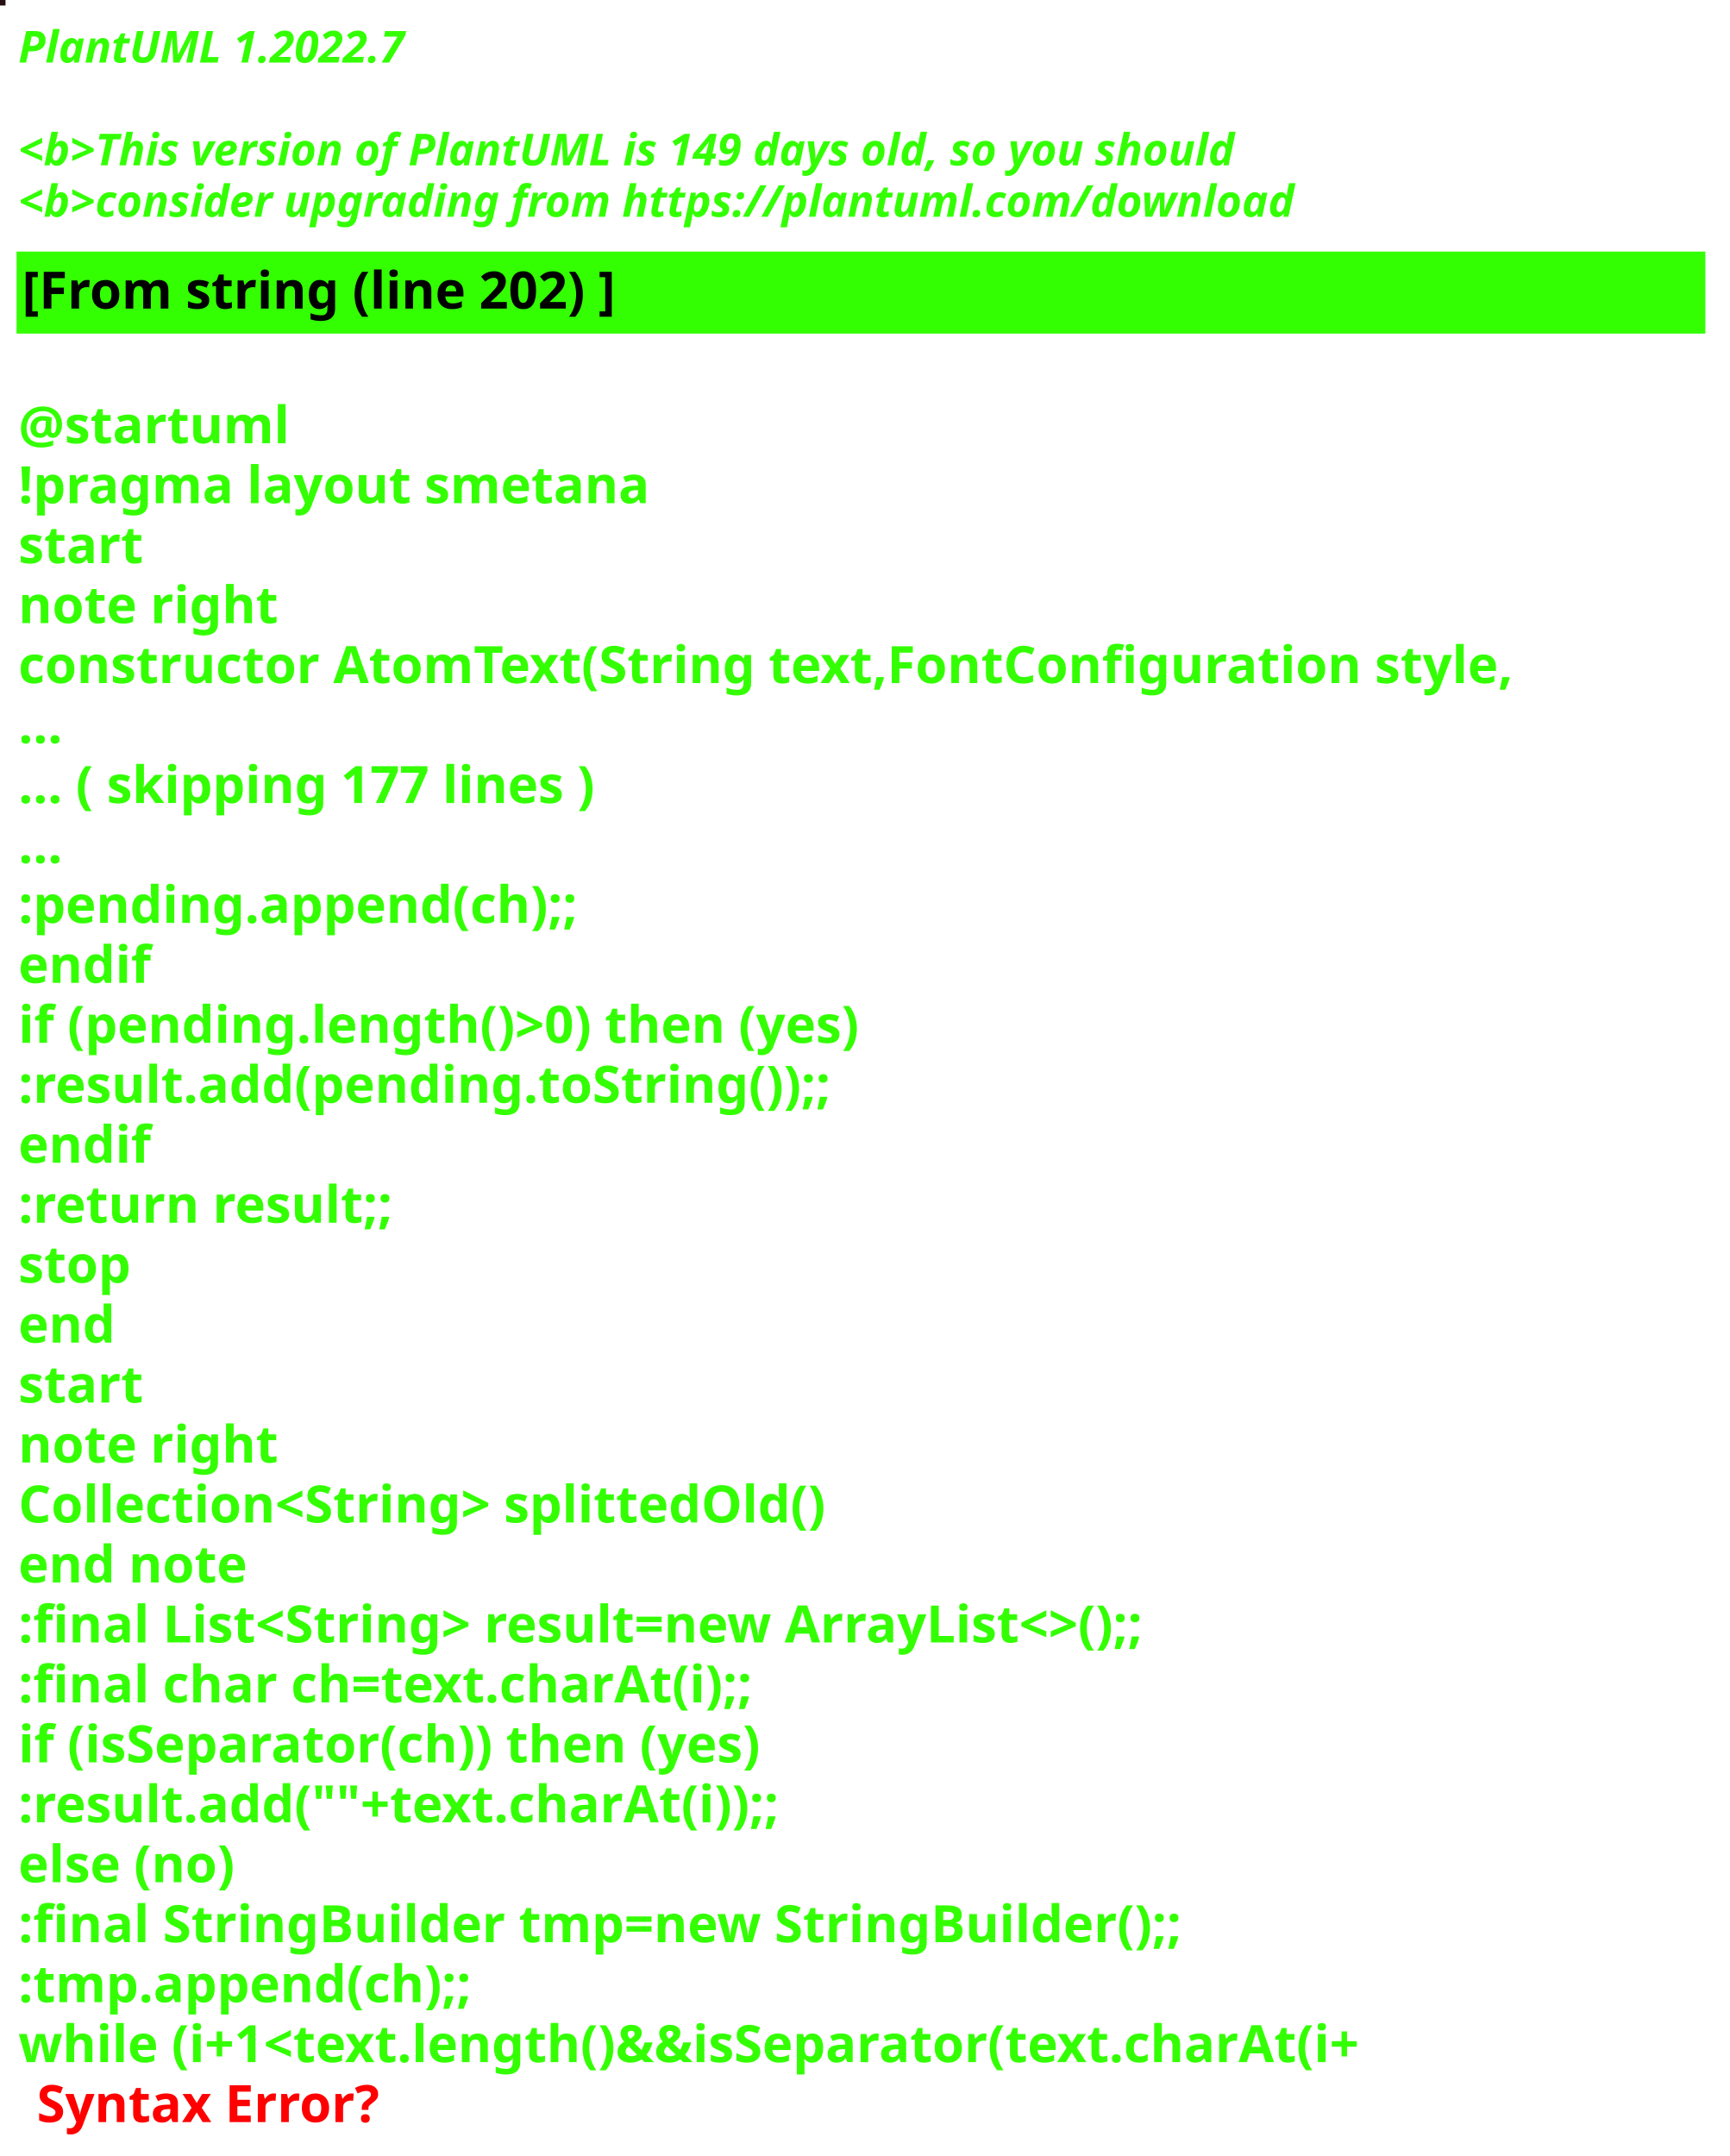
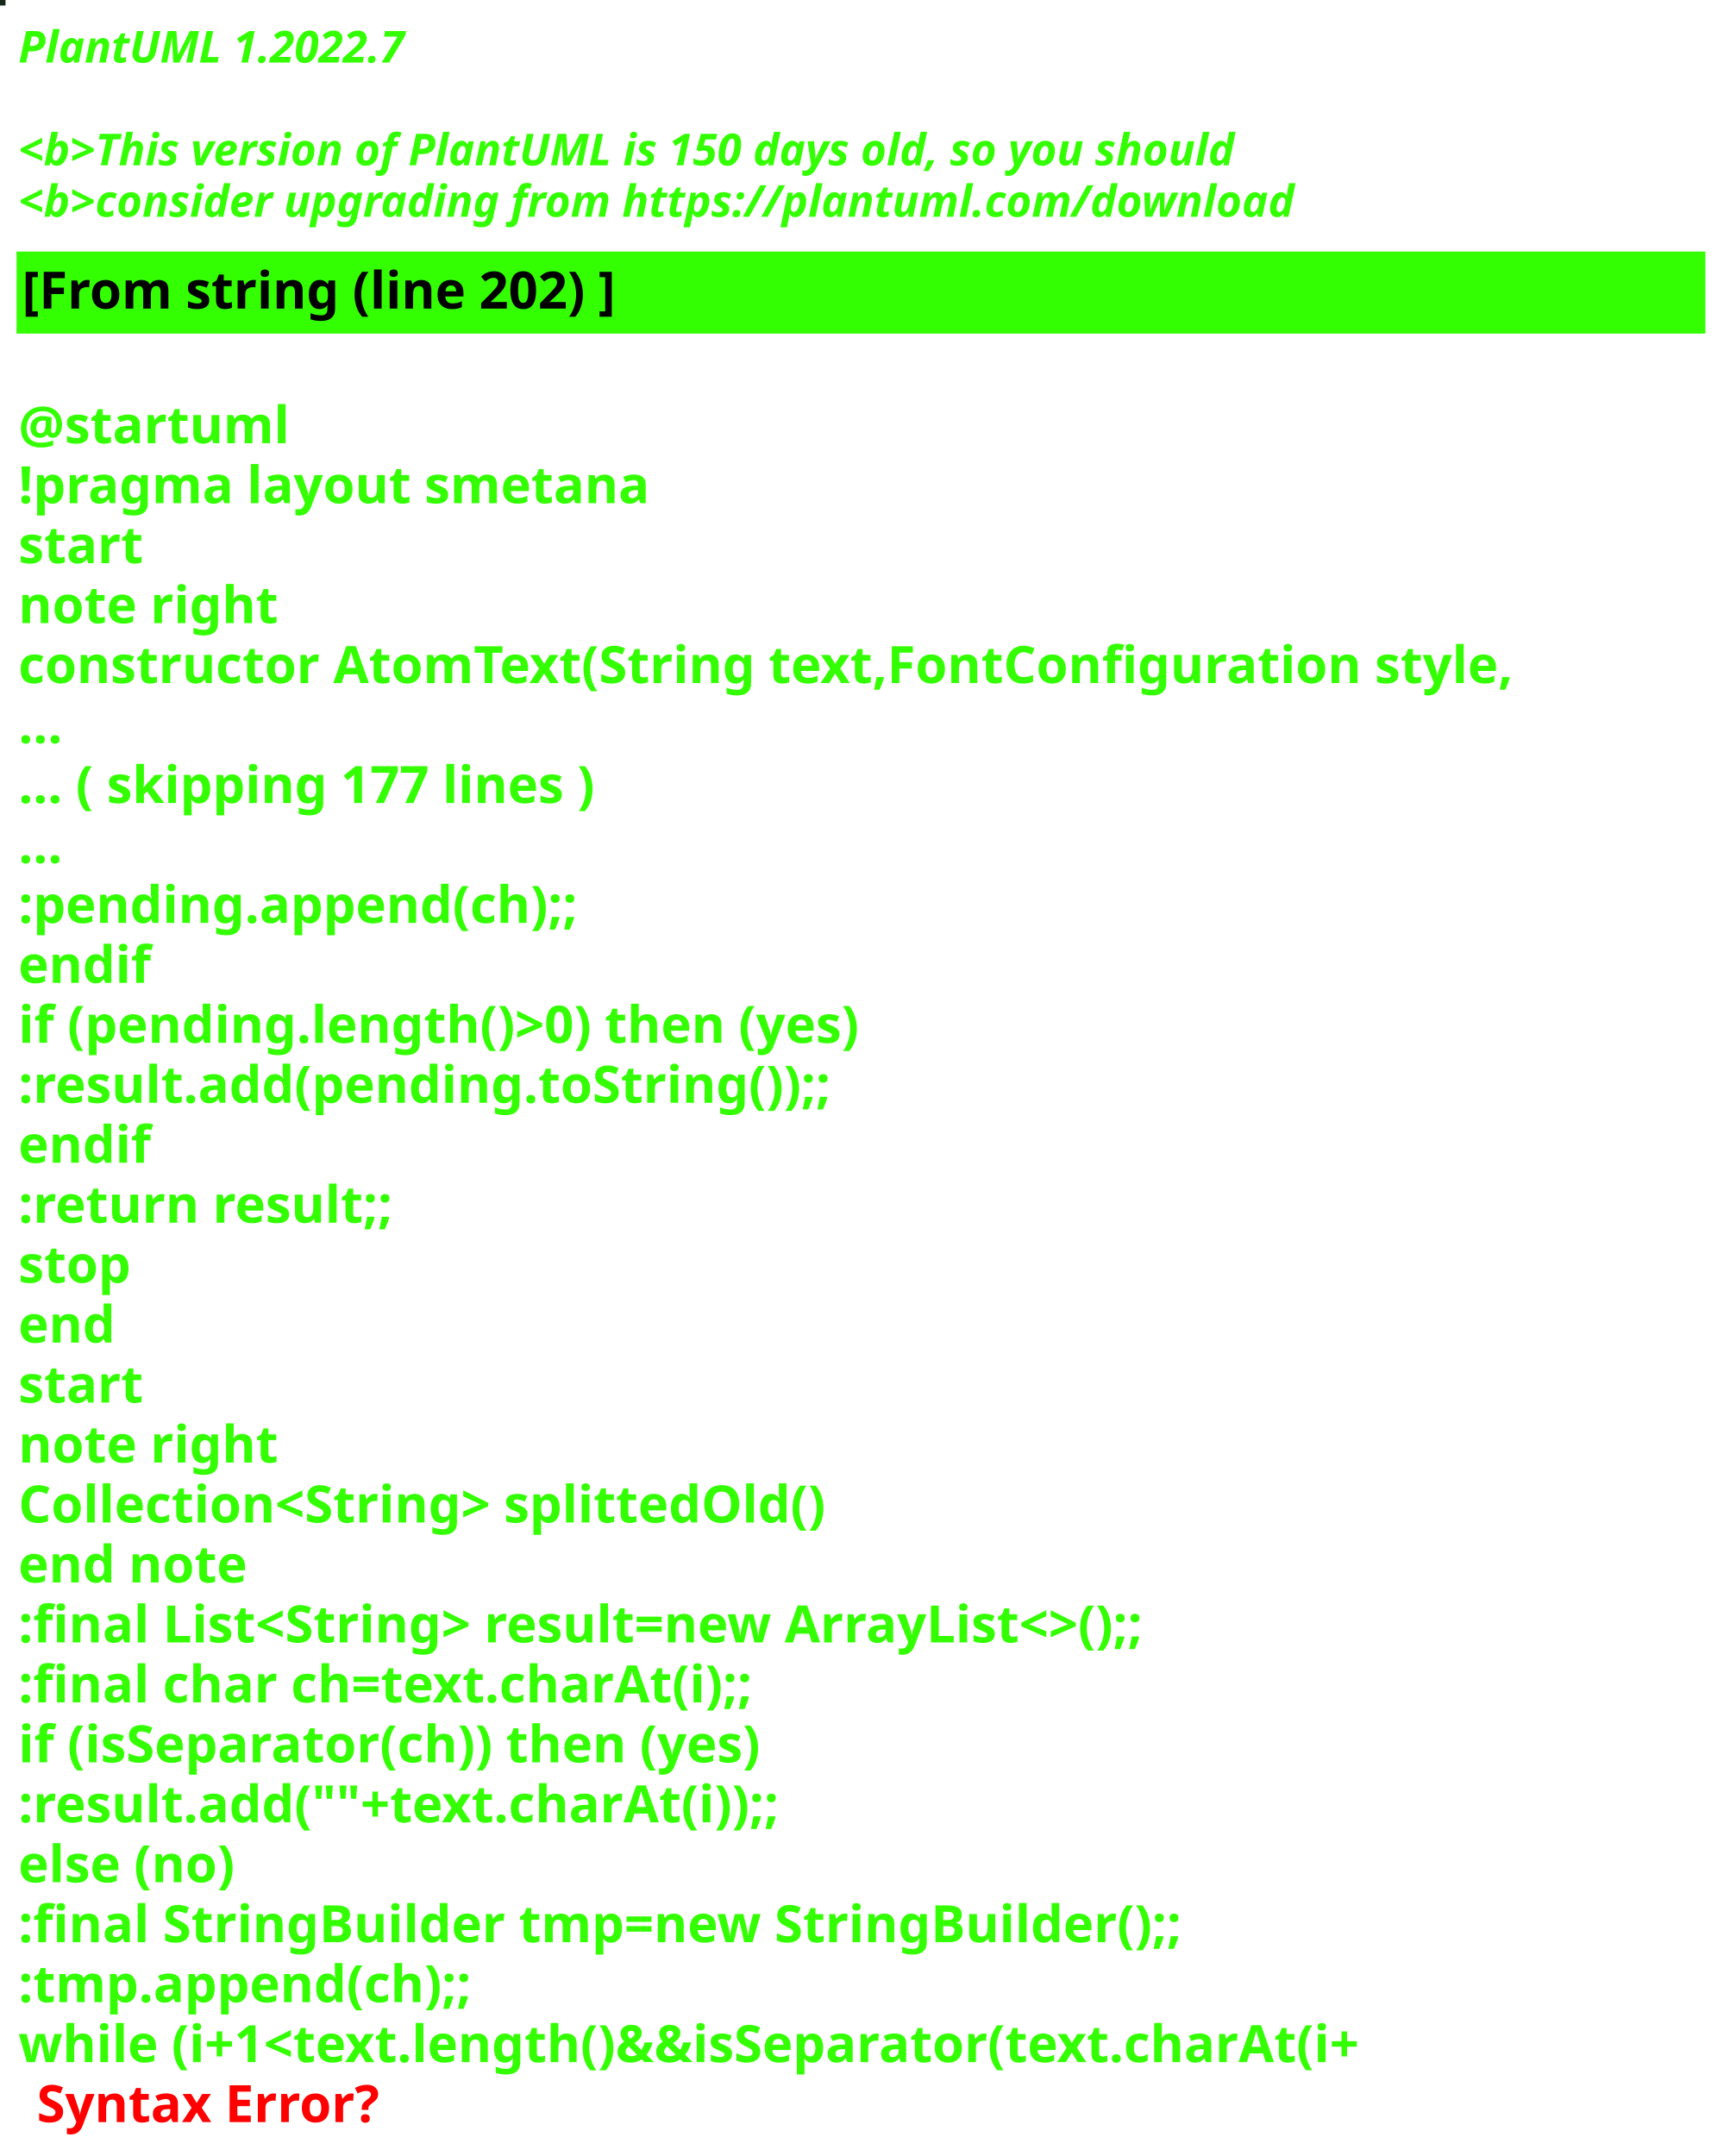
<svg xmlns="http://www.w3.org/2000/svg" contentStyleType="text/css" height="586px" preserveAspectRatio="none" style="width:470px;height:586px;background:#000000;" version="1.1" viewBox="0 0 470 586" width="470px" zoomAndPan="magnify">
  <defs />
  <g>
-     <rect fill="#251113" height="1" style="stroke:#251113;stroke-width:1.0;" width="1" x="0" y="0" />
+     <rect fill="#142719" height="1" style="stroke:#142719;stroke-width:1.0;" width="1" x="0" y="0" />
    <text fill="#33FF02" font-family="sans-serif" font-size="12" font-style="italic" font-weight="bold" lengthAdjust="spacing" textLength="127" x="5" y="17">PlantUML 1.2022.7</text>
    <text fill="#33FF02" font-family="sans-serif" font-size="12" font-style="italic" font-weight="bold" lengthAdjust="spacing" textLength="4" x="5" y="30.969"> </text>
-     <text fill="#33FF02" font-family="sans-serif" font-size="12" font-style="italic" font-weight="bold" lengthAdjust="spacing" textLength="399" x="5" y="44.938">&lt;b&gt;This version of PlantUML is 149 days old, so you should</text>
+     <text fill="#33FF02" font-family="sans-serif" font-size="12" font-style="italic" font-weight="bold" lengthAdjust="spacing" textLength="399" x="5" y="44.938">&lt;b&gt;This version of PlantUML is 150 days old, so you should</text>
    <text fill="#33FF02" font-family="sans-serif" font-size="12" font-style="italic" font-weight="bold" lengthAdjust="spacing" textLength="408" x="5" y="58.906">&lt;b&gt;consider upgrading from https://plantuml.com/download</text>
    <rect fill="#33FF02" height="21.297" style="stroke:#33FF02;stroke-width:1.0;" width="458" x="5" y="68.875" />
    <text fill="#000000" font-family="sans-serif" font-size="14" font-weight="bold" lengthAdjust="spacing" textLength="188" x="6" y="83.875">[From string (line 202) ]</text>
    <text fill="#33FF02" font-family="sans-serif" font-size="14" font-weight="bold" lengthAdjust="spacing" textLength="5" x="5" y="104.172"> </text>
    <text fill="#33FF02" font-family="sans-serif" font-size="14" font-weight="bold" lengthAdjust="spacing" textLength="79" x="5" y="120.469">@startuml</text>
    <text fill="#33FF02" font-family="sans-serif" font-size="14" font-weight="bold" lengthAdjust="spacing" textLength="190" x="5" y="136.766">!pragma layout smetana</text>
    <text fill="#33FF02" font-family="sans-serif" font-size="14" font-weight="bold" lengthAdjust="spacing" textLength="37" x="5" y="153.062">start</text>
    <text fill="#33FF02" font-family="sans-serif" font-size="14" font-weight="bold" lengthAdjust="spacing" textLength="78" x="5" y="169.359">note right</text>
    <text fill="#33FF02" font-family="sans-serif" font-size="14" font-weight="bold" lengthAdjust="spacing" textLength="458" x="5" y="185.656">constructor AtomText(String text,FontConfiguration style,</text>
    <text fill="#33FF02" font-family="sans-serif" font-size="14" font-weight="bold" lengthAdjust="spacing" textLength="15" x="5" y="201.953">...</text>
    <text fill="#33FF02" font-family="sans-serif" font-size="14" font-weight="bold" lengthAdjust="spacing" textLength="185" x="5" y="218.25">... ( skipping 177 lines )</text>
    <text fill="#33FF02" font-family="sans-serif" font-size="14" font-weight="bold" lengthAdjust="spacing" textLength="15" x="5" y="234.547">...</text>
    <text fill="#33FF02" font-family="sans-serif" font-size="14" font-weight="bold" lengthAdjust="spacing" textLength="177" x="5" y="250.844">:pending.append(ch);;</text>
    <text fill="#33FF02" font-family="sans-serif" font-size="14" font-weight="bold" lengthAdjust="spacing" textLength="40" x="5" y="267.141">endif</text>
    <text fill="#33FF02" font-family="sans-serif" font-size="14" font-weight="bold" lengthAdjust="spacing" textLength="266" x="5" y="283.438">if (pending.length()&gt;0) then (yes)</text>
    <text fill="#33FF02" font-family="sans-serif" font-size="14" font-weight="bold" lengthAdjust="spacing" textLength="254" x="5" y="299.734">:result.add(pending.toString());;</text>
    <text fill="#33FF02" font-family="sans-serif" font-size="14" font-weight="bold" lengthAdjust="spacing" textLength="40" x="5" y="316.031">endif</text>
    <text fill="#33FF02" font-family="sans-serif" font-size="14" font-weight="bold" lengthAdjust="spacing" textLength="119" x="5" y="332.328">:return result;;</text>
    <text fill="#33FF02" font-family="sans-serif" font-size="14" font-weight="bold" lengthAdjust="spacing" textLength="35" x="5" y="348.625">stop</text>
    <text fill="#33FF02" font-family="sans-serif" font-size="14" font-weight="bold" lengthAdjust="spacing" textLength="30" x="5" y="364.922">end</text>
    <text fill="#33FF02" font-family="sans-serif" font-size="14" font-weight="bold" lengthAdjust="spacing" textLength="37" x="5" y="381.219">start</text>
    <text fill="#33FF02" font-family="sans-serif" font-size="14" font-weight="bold" lengthAdjust="spacing" textLength="78" x="5" y="397.516">note right</text>
    <text fill="#33FF02" font-family="sans-serif" font-size="14" font-weight="bold" lengthAdjust="spacing" textLength="251" x="5" y="413.812">Collection&lt;String&gt; splittedOld()</text>
    <text fill="#33FF02" font-family="sans-serif" font-size="14" font-weight="bold" lengthAdjust="spacing" textLength="71" x="5" y="430.109">end note</text>
    <text fill="#33FF02" font-family="sans-serif" font-size="14" font-weight="bold" lengthAdjust="spacing" textLength="364" x="5" y="446.406">:final List&lt;String&gt; result=new ArrayList&lt;&gt;();;</text>
    <text fill="#33FF02" font-family="sans-serif" font-size="14" font-weight="bold" lengthAdjust="spacing" textLength="231" x="5" y="462.703">:final char ch=text.charAt(i);;</text>
    <text fill="#33FF02" font-family="sans-serif" font-size="14" font-weight="bold" lengthAdjust="spacing" textLength="235" x="5" y="479">if (isSeparator(ch)) then (yes)</text>
    <text fill="#33FF02" font-family="sans-serif" font-size="14" font-weight="bold" lengthAdjust="spacing" textLength="240" x="5" y="495.297">:result.add(""+text.charAt(i));;</text>
    <text fill="#33FF02" font-family="sans-serif" font-size="14" font-weight="bold" lengthAdjust="spacing" textLength="70" x="5" y="511.594">else (no)</text>
    <text fill="#33FF02" font-family="sans-serif" font-size="14" font-weight="bold" lengthAdjust="spacing" textLength="358" x="5" y="527.891">:final StringBuilder tmp=new StringBuilder();;</text>
    <text fill="#33FF02" font-family="sans-serif" font-size="14" font-weight="bold" lengthAdjust="spacing" textLength="143" x="5" y="544.188">:tmp.append(ch);;</text>
    <text fill="#33FF02" font-family="sans-serif" font-size="14" font-weight="bold" lengthAdjust="spacing" text-decoration="wavy underline" textLength="422" x="5" y="560.484">while (i+1&lt;text.length()&amp;&amp;isSeparator(text.charAt(i+</text>
    <text fill="#FF0000" font-family="sans-serif" font-size="14" font-weight="bold" lengthAdjust="spacing" textLength="106" x="10" y="576.781">Syntax Error?</text>
  </g>
</svg>
